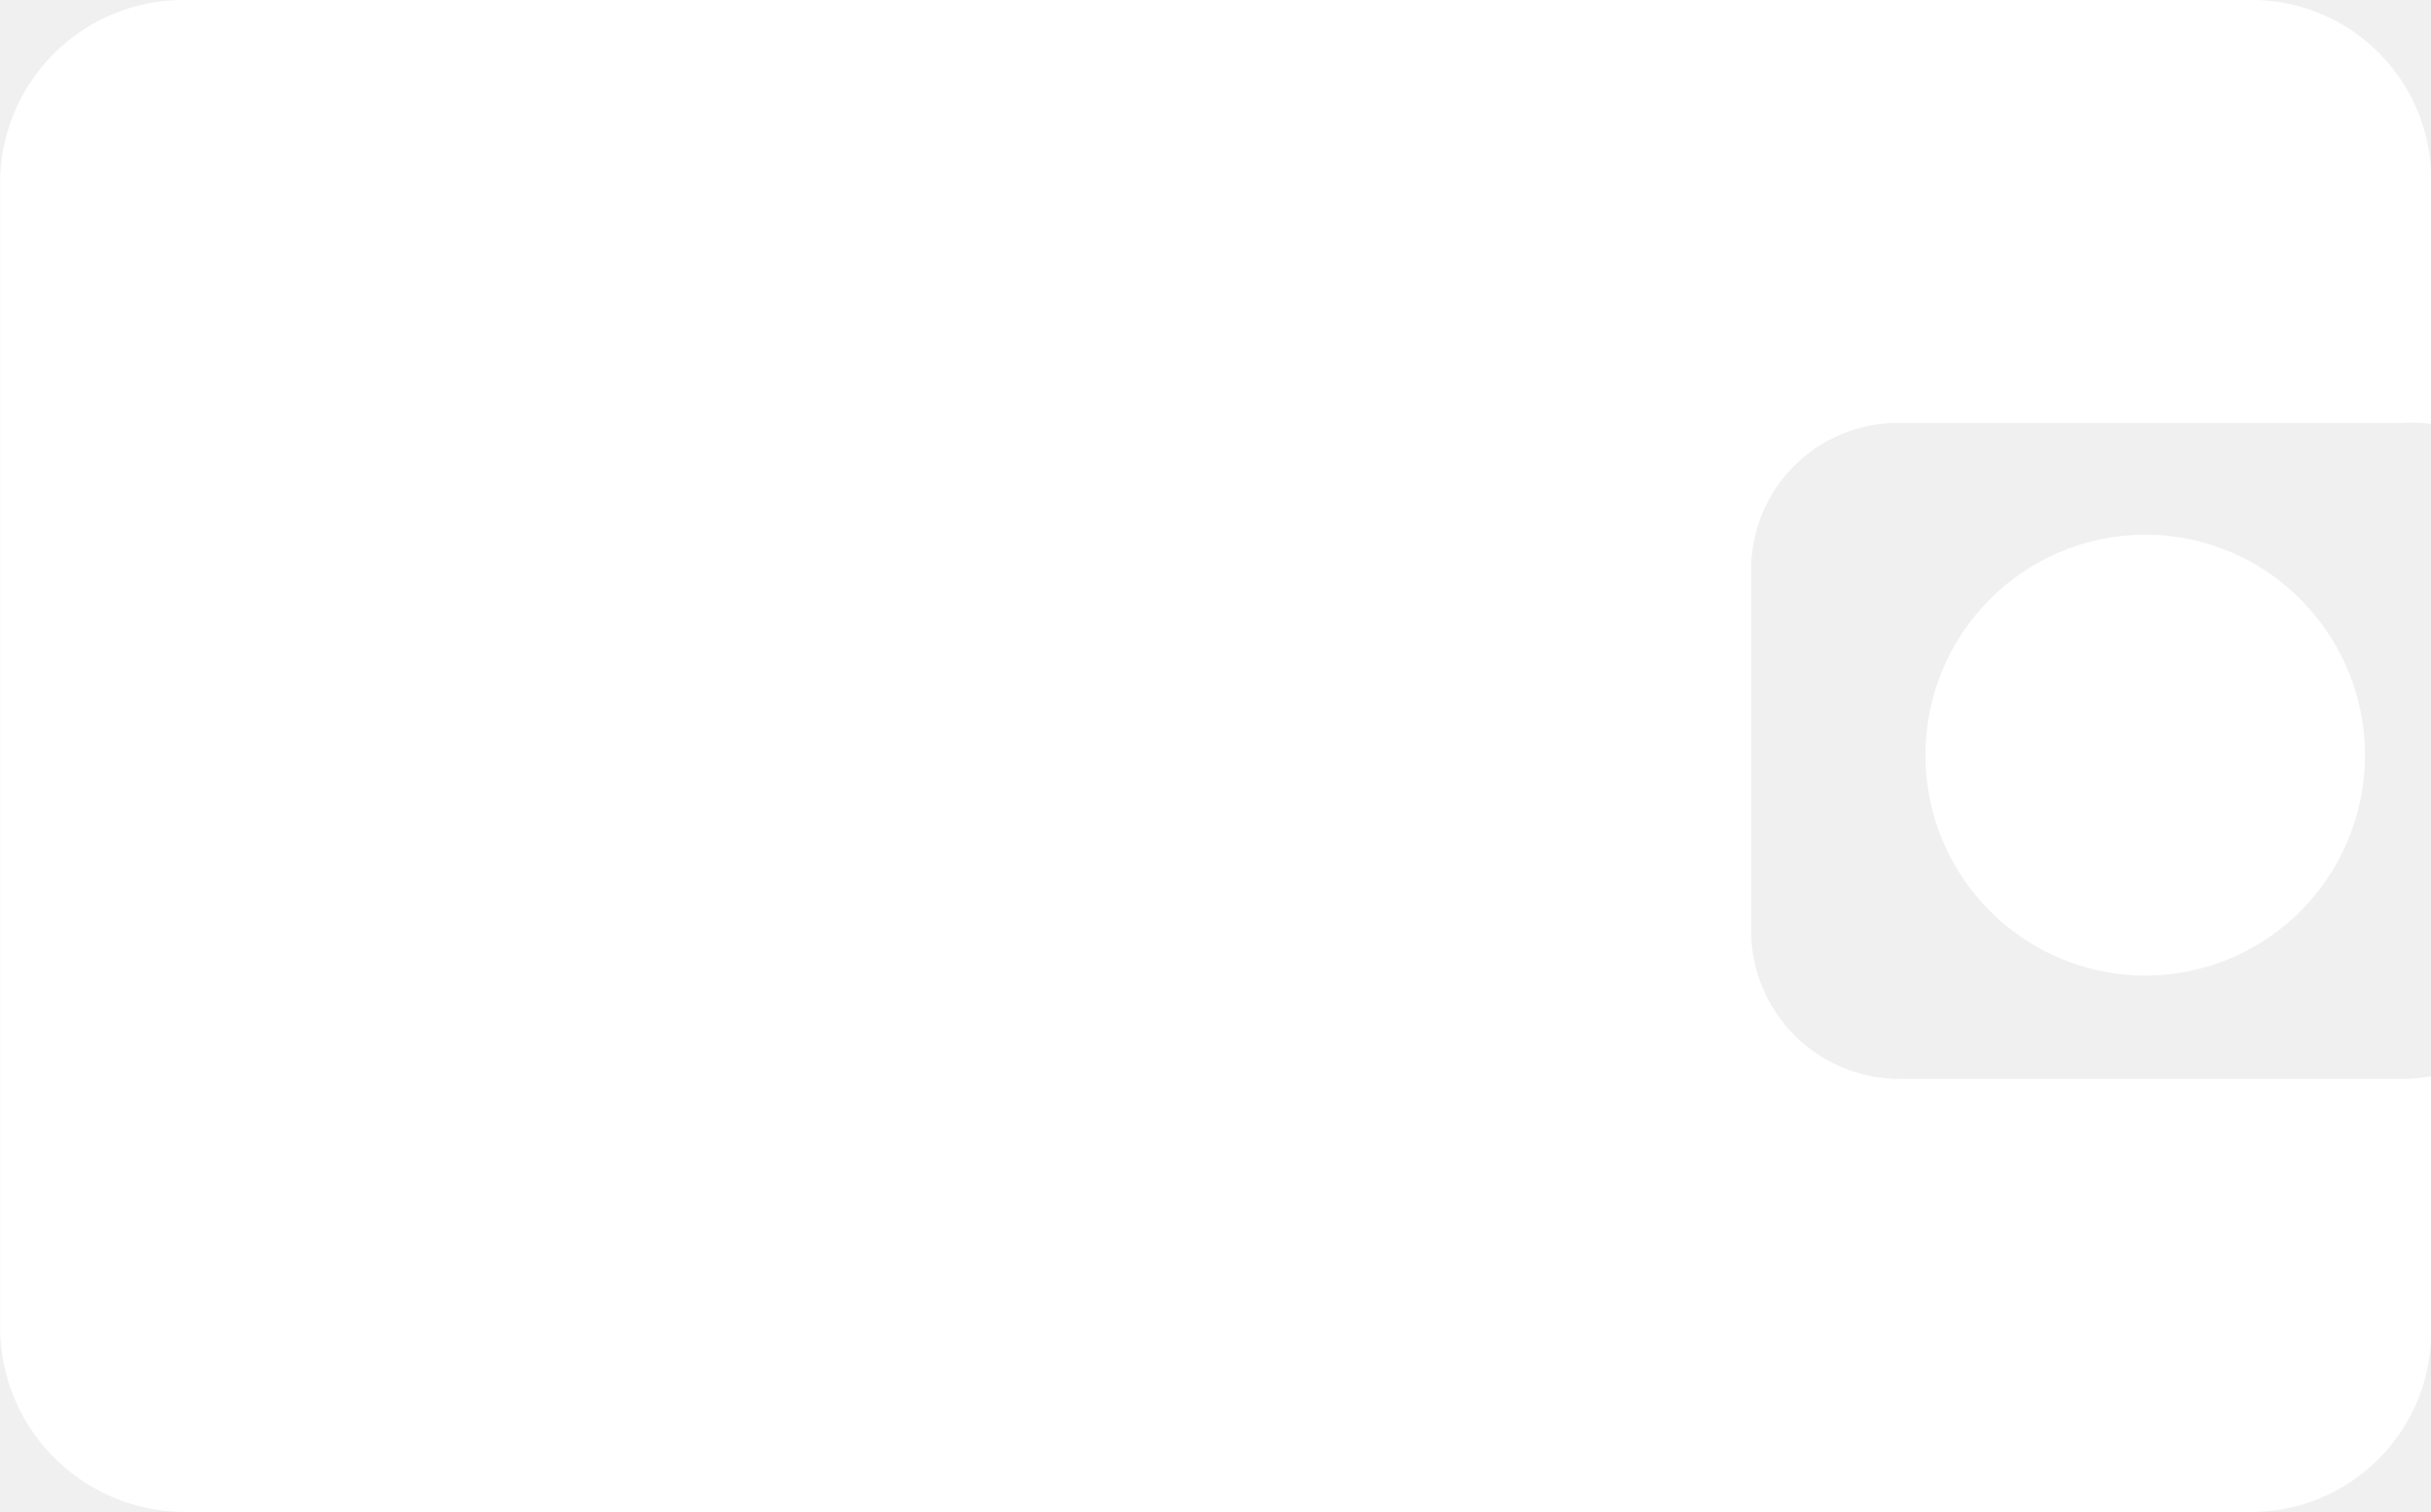
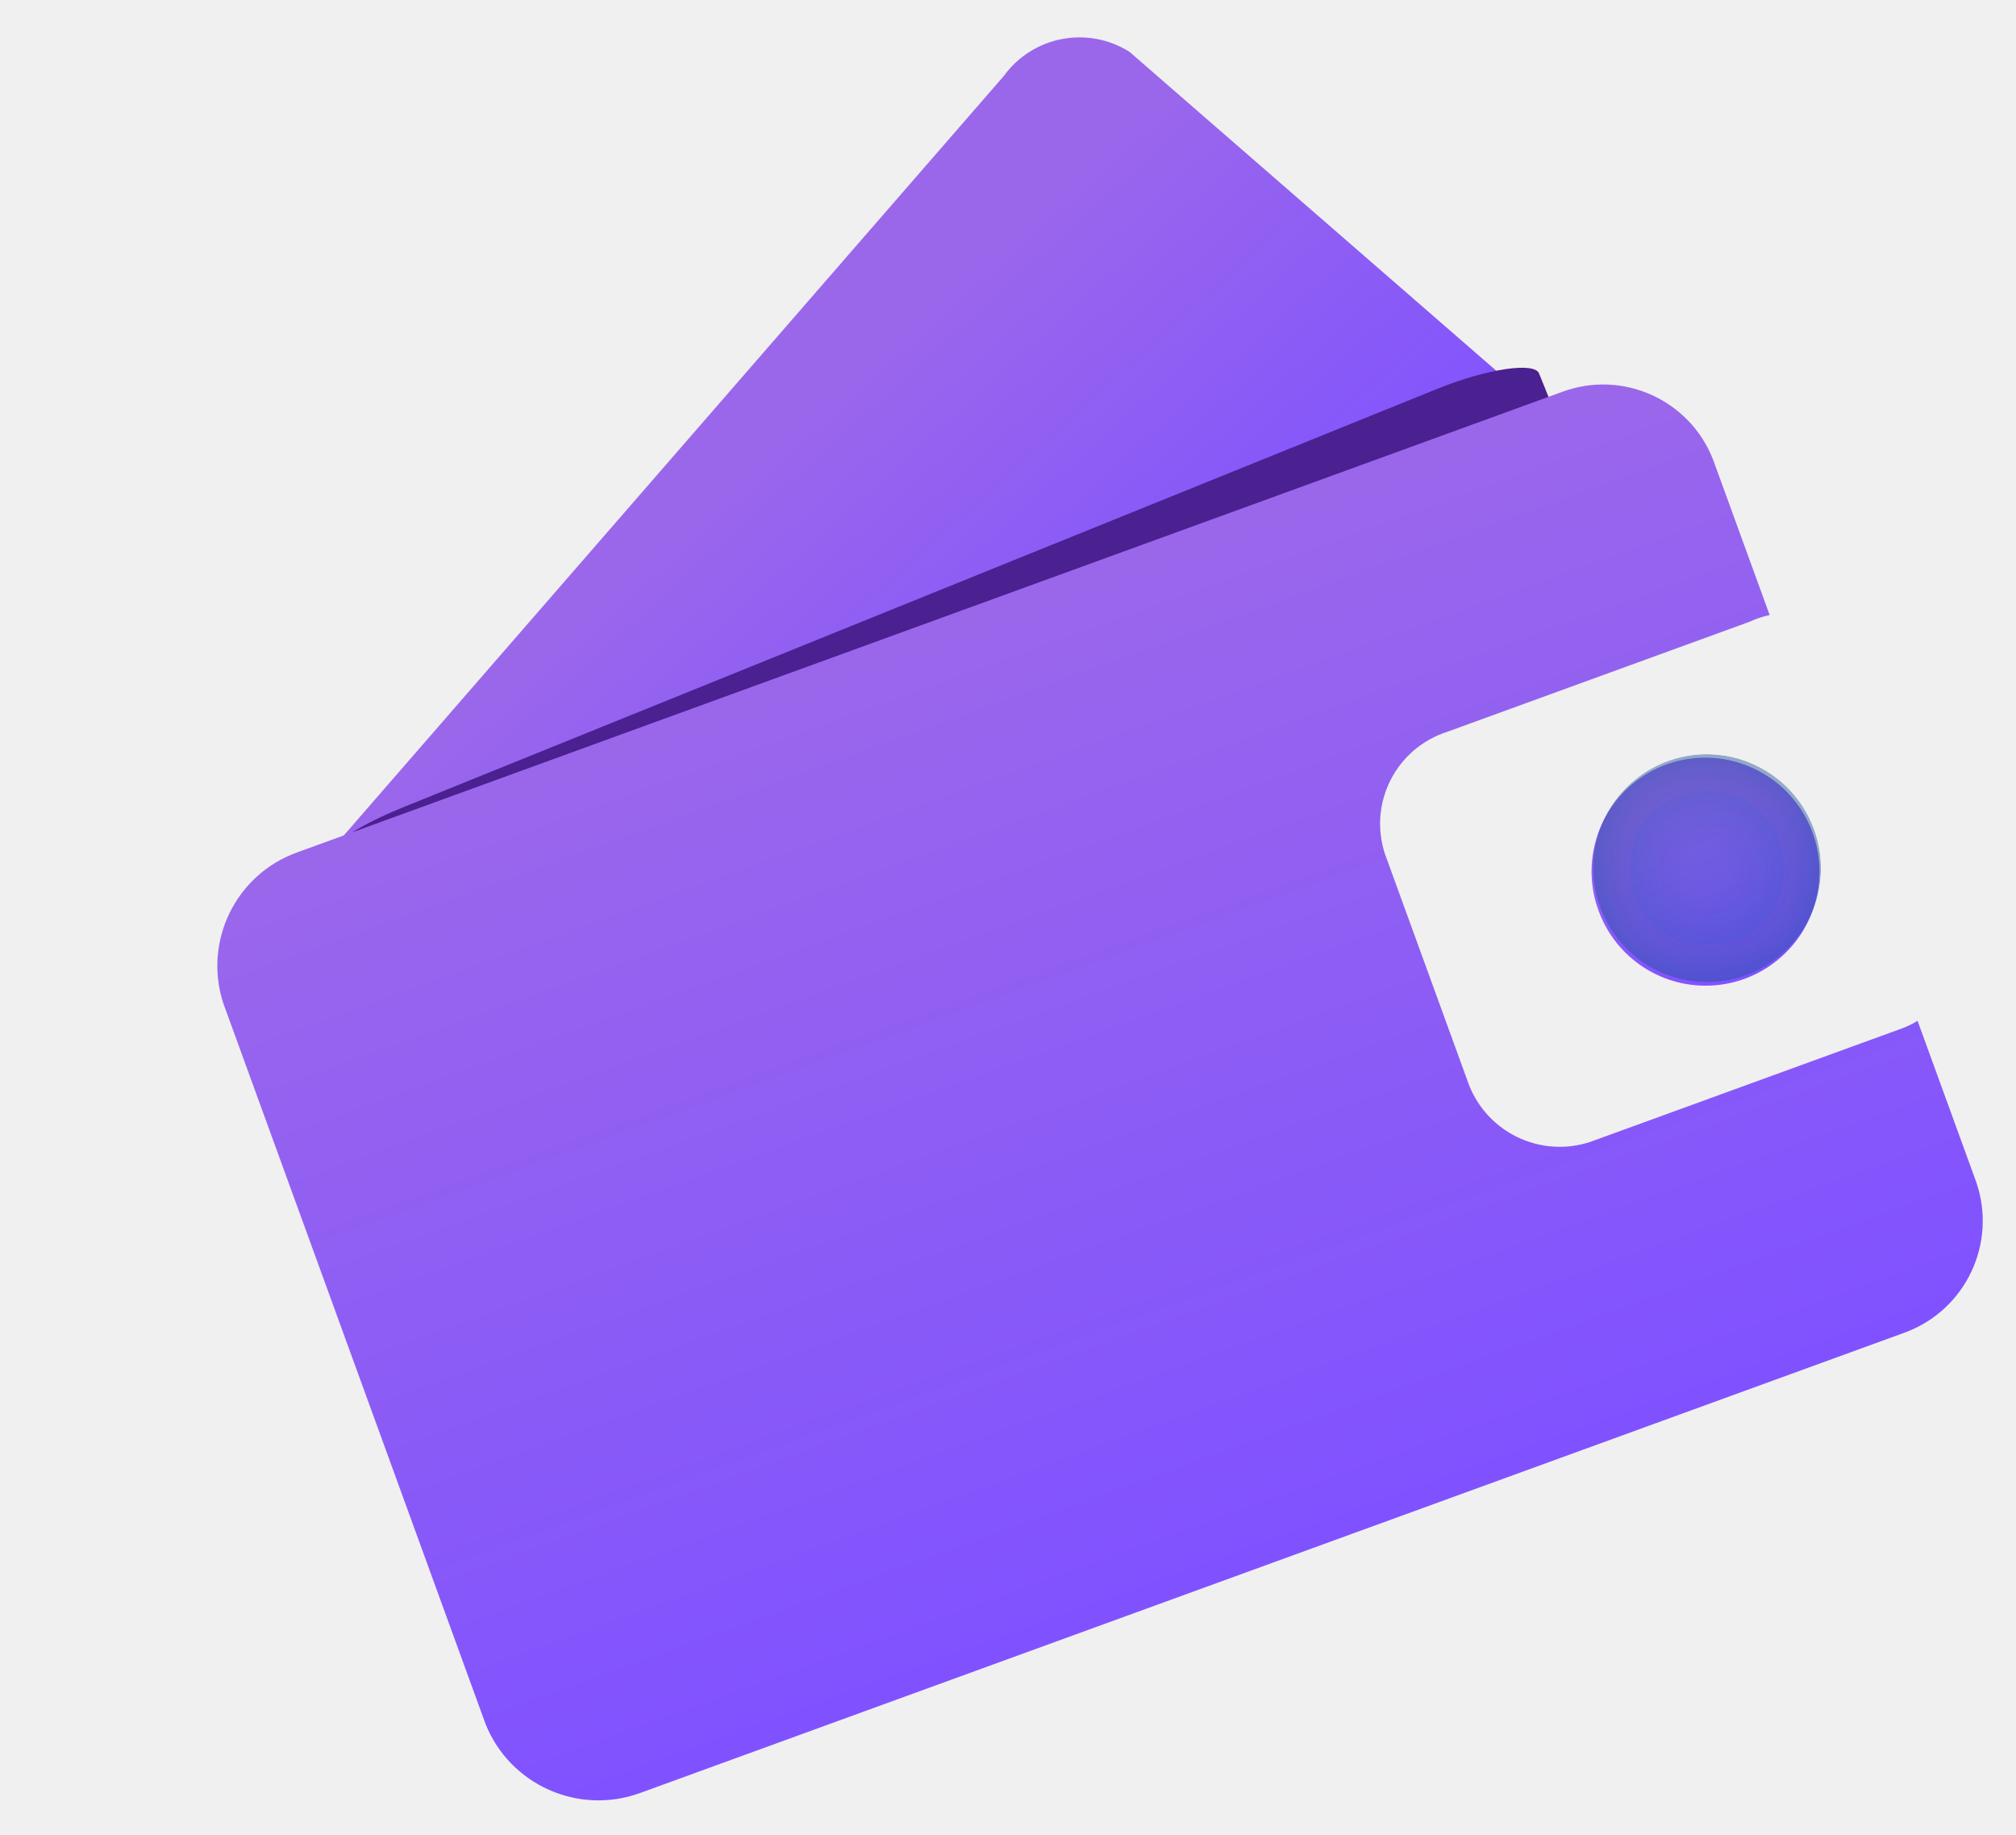
- <svg xmlns="http://www.w3.org/2000/svg" id="Wallet_Icon" width="23.174" height="14.414" viewBox="0 0 23.174 14.414">
+ <svg xmlns="http://www.w3.org/2000/svg" xmlns:xlink="http://www.w3.org/1999/xlink" width="32.197" height="29.293" viewBox="0 0 32.197 29.293">
  <defs>
-     <style>
-             .cls-1{fill:#fff}
-         </style>
+     <style>.a{fill:url(#a);}.b{fill:#4b2091;}.c{fill:url(#c);}.d{fill:#fff;}.e{filter:url(#e);}</style>
+     <linearGradient id="a" x1="0.038" y1="0.823" x2="0.213" y2="0.108" gradientUnits="objectBoundingBox">
+       <stop offset="0" stop-color="#9a67eb" />
+       <stop offset="1" stop-color="#8052ff" />
+     </linearGradient>
+     <linearGradient id="c" x1="0.5" y1="0" x2="0.5" y2="1" xlink:href="#a" />
+     <filter id="e" x="24.906" y="11.583" width="4.667" height="4.673" filterUnits="userSpaceOnUse">
+       <feOffset input="SourceAlpha" />
+       <feGaussianBlur stdDeviation="1.25" result="f" />
+       <feFlood flood-color="#0c5298" flood-opacity="0.659" result="g" />
+       <feComposite operator="out" in="SourceGraphic" in2="f" />
+       <feComposite operator="in" in="g" />
+       <feComposite operator="in" in2="SourceGraphic" />
+     </filter>
  </defs>
-   <path id="Path_2152" d="M6624.843-2474.012h4.7a1.444 1.444 0 0 1 .315.008v-2.367a1.713 1.713 0 0 0-1.735-1.674h-19.662a1.75 1.75 0 0 0-1.777 1.674v11.048a1.765 1.765 0 0 0 1.777 1.692h19.662a1.719 1.719 0 0 0 1.735-1.692v-2.462a1.467 1.467 0 0 1-.315.025h-4.7a1.415 1.415 0 0 1-1.467-1.366v-3.538a1.4 1.4 0 0 1 1.467-1.348z" class="cls-1" transform="translate(-6606.682 2478.045)" />
-   <path id="Path_2153" d="M6856.794-2382a2.1 2.1 0 0 0 2.095 2.1 2.094 2.094 0 0 0 1.92-1.263 2.1 2.1 0 0 0 .175-.839 2.1 2.1 0 0 0-.561-1.428 2.083 2.083 0 0 0-1.534-.674 2.1 2.1 0 0 0-2.095 2.104z" class="cls-1" transform="translate(-6838.439 2389.201)" />
+   <g transform="translate(-41.483 -415.775)">
+     <g transform="translate(66.703 422.845) rotate(131)">
+       <path class="a" d="M16.447,3.015H20.7a1.6,1.6,0,0,1,.285.006V1.251A1.444,1.444,0,0,0,19.415,0H1.609A1.484,1.484,0,0,0,0,1.251V9.512a1.494,1.494,0,0,0,1.609,1.265H19.415a1.423,1.423,0,0,0,1.571-1.265V7.671a1.582,1.582,0,0,1-.285.019H16.447a1.2,1.2,0,0,1-1.328-1.022V4.024C15.119,3.455,15.713,3.015,16.447,3.015Z" />
+       <path class="a" d="M0,1.824A1.819,1.819,0,1,0,3.15.585,1.816,1.816,0,0,0,0,1.824Z" transform="translate(16.804 3.559)" />
+     </g>
+     <path class="b" d="M16.447.908H20.7c.1,0,.185,0,.285,0V.377c0-.2-.7-.377-1.571-.377H1.609C.735,0,0,.173,0,.377V2.865c0,.2.735.381,1.609.381H19.415c1.209,0,1.571-.268,1.571-.381V2.311c-.1.005-.182.006-.285.006H16.447c-.734,0-1.328-.136-1.328-.308v-.8C15.119,1.041,15.713.908,16.447.908Z" transform="matrix(-0.927, 0.375, -0.375, -0.927, 67.137, 424.393)" />
+     <g transform="translate(44.413 430.046) rotate(-20)">
+       <path class="c" d="M19.849,4.473h5.134a1.552,1.552,0,0,1,.344.009V1.856A1.885,1.885,0,0,0,23.431,0H1.942A1.926,1.926,0,0,0,0,1.856V14.11a1.943,1.943,0,0,0,1.942,1.876H23.431a1.9,1.9,0,0,0,1.9-1.876V11.379a1.572,1.572,0,0,1-.344.028H19.849a1.556,1.556,0,0,1-1.6-1.515V5.969A1.54,1.54,0,0,1,19.849,4.473Z" />
+       <g data-type="innerShadowGroup">
+         <path class="c" d="M0,1.824A1.819,1.819,0,1,0,3.15.585,1.816,1.816,0,0,0,0,1.824Z" transform="translate(21.145 6.159)" />
+         <g class="e" transform="matrix(0.94, 0.34, -0.34, 0.94, 2.13, -14.41)">
+           <path class="d" d="M0,1.824A1.819,1.819,0,1,0,3.15.585,1.816,1.816,0,0,0,0,1.824Z" transform="translate(24.91 12.83) rotate(-20)" />
+         </g>
+       </g>
+     </g>
+   </g>
</svg>
